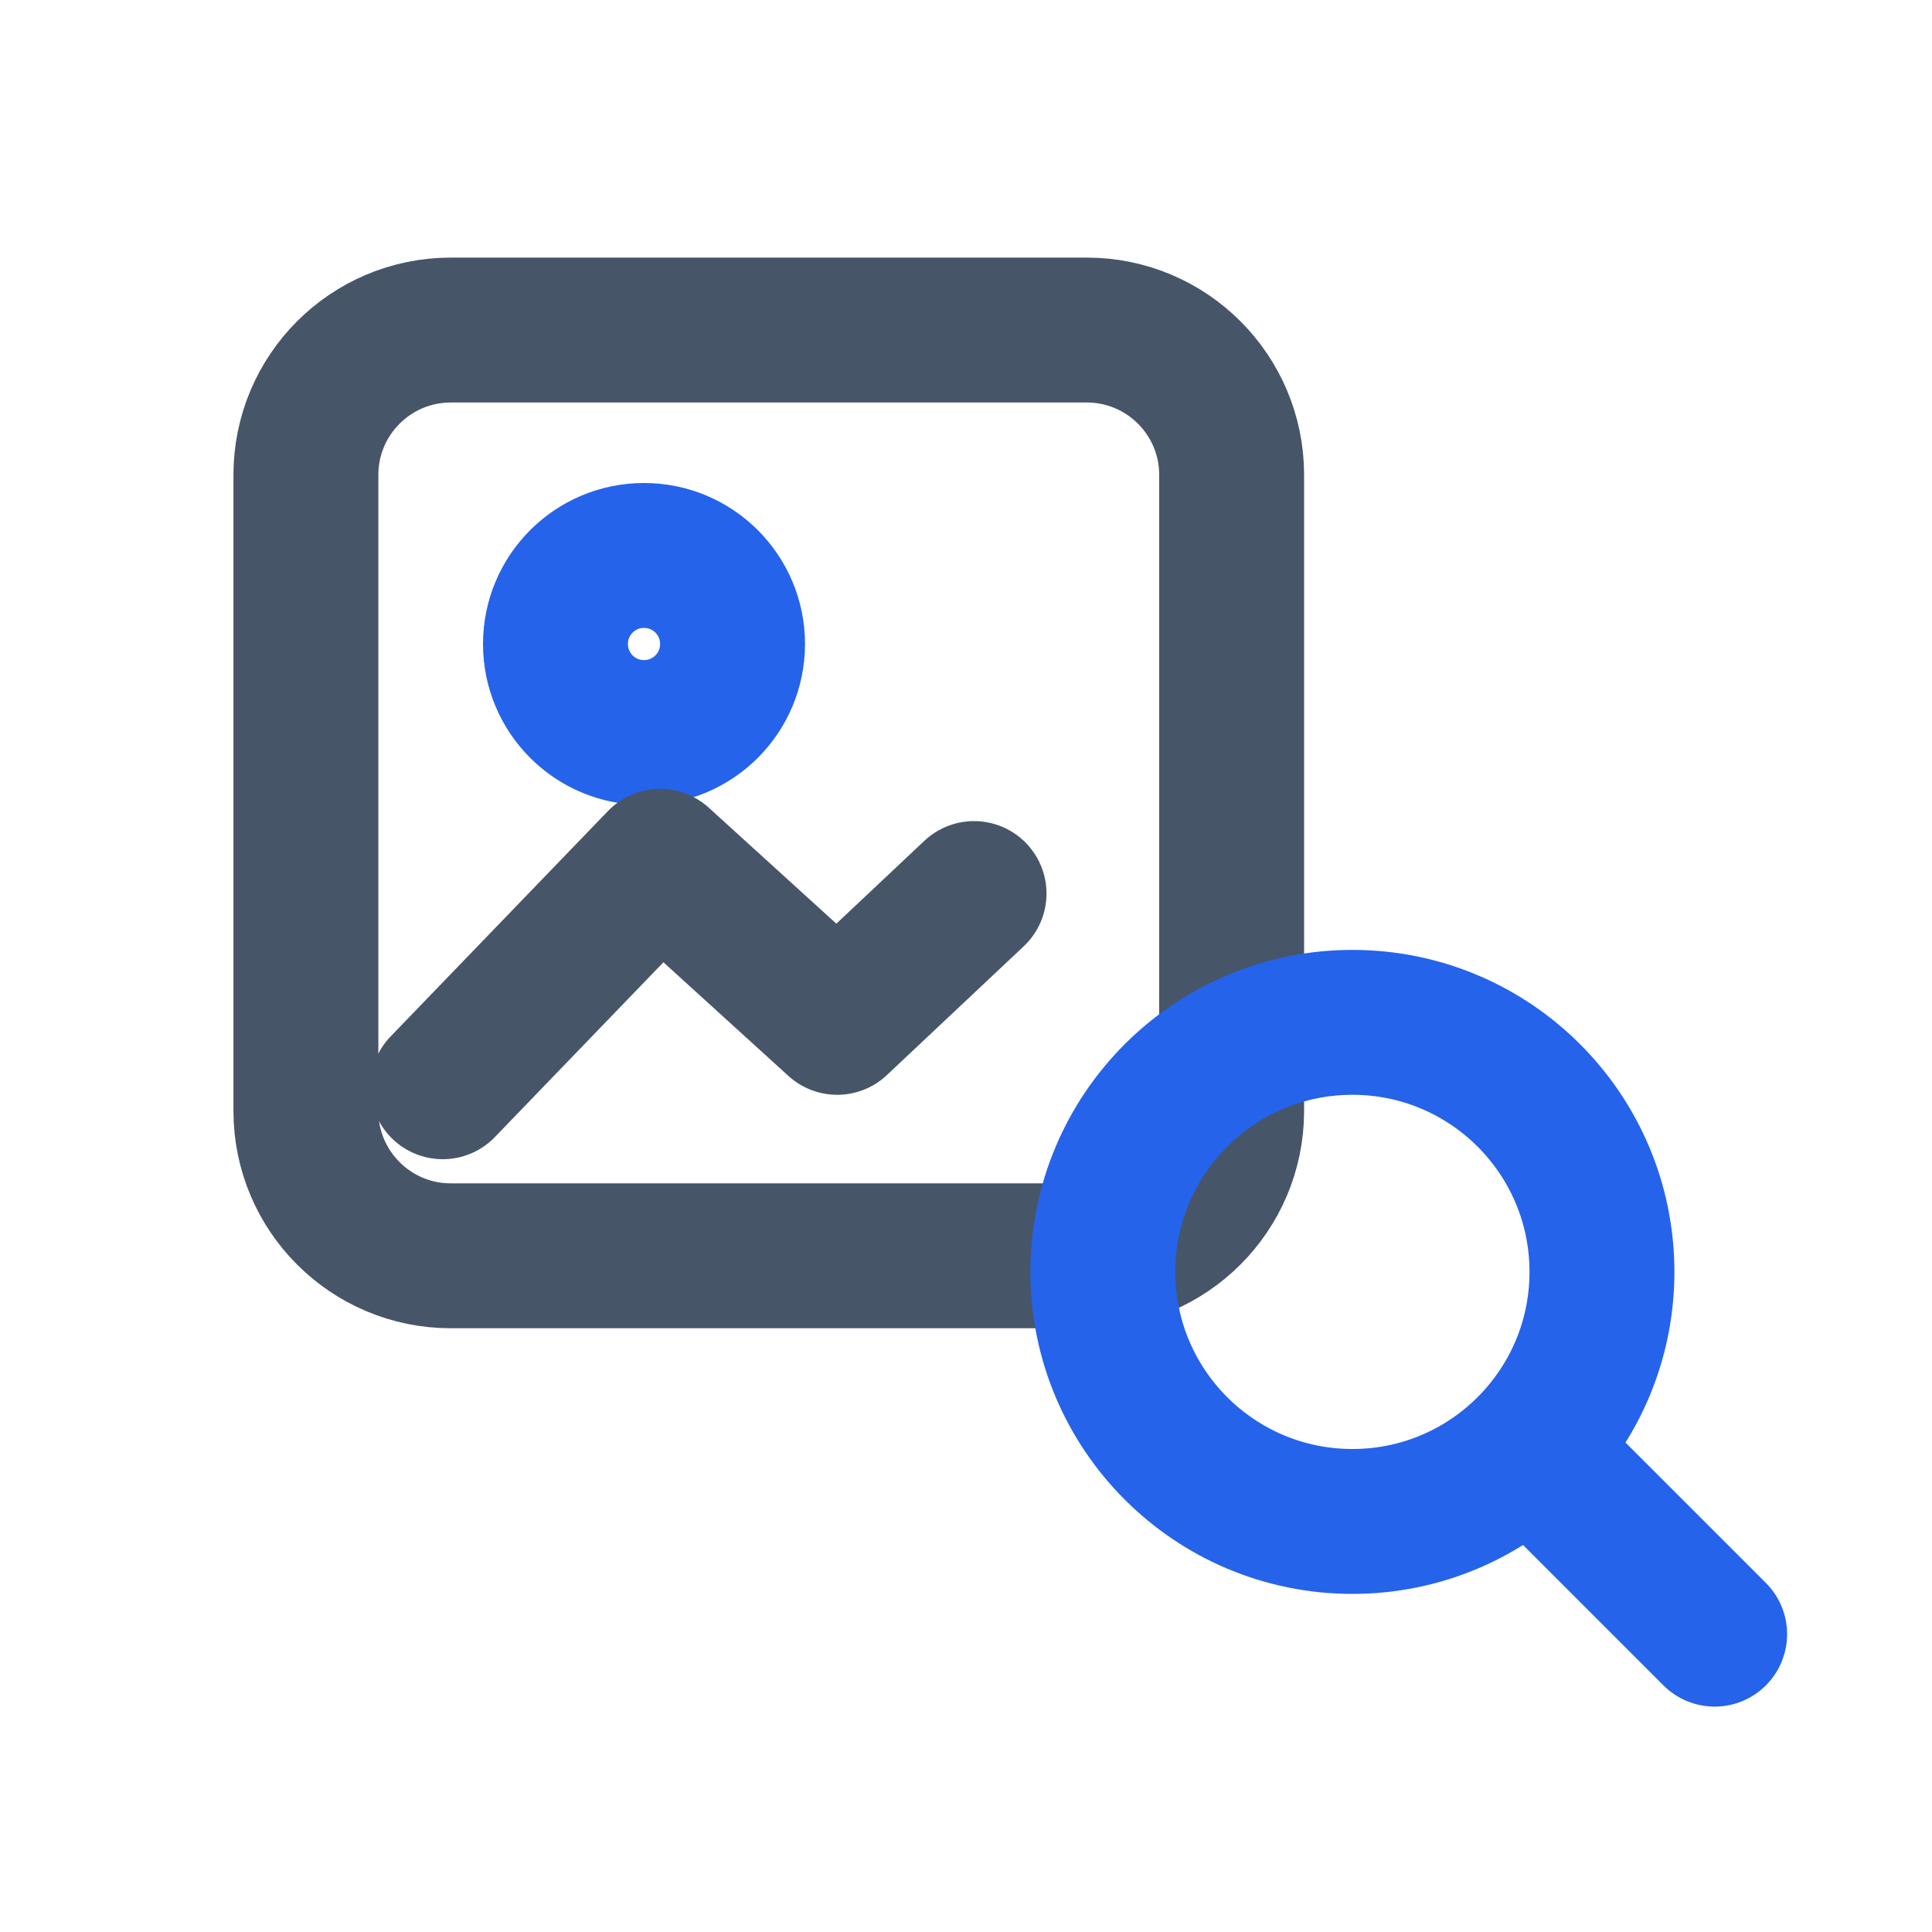
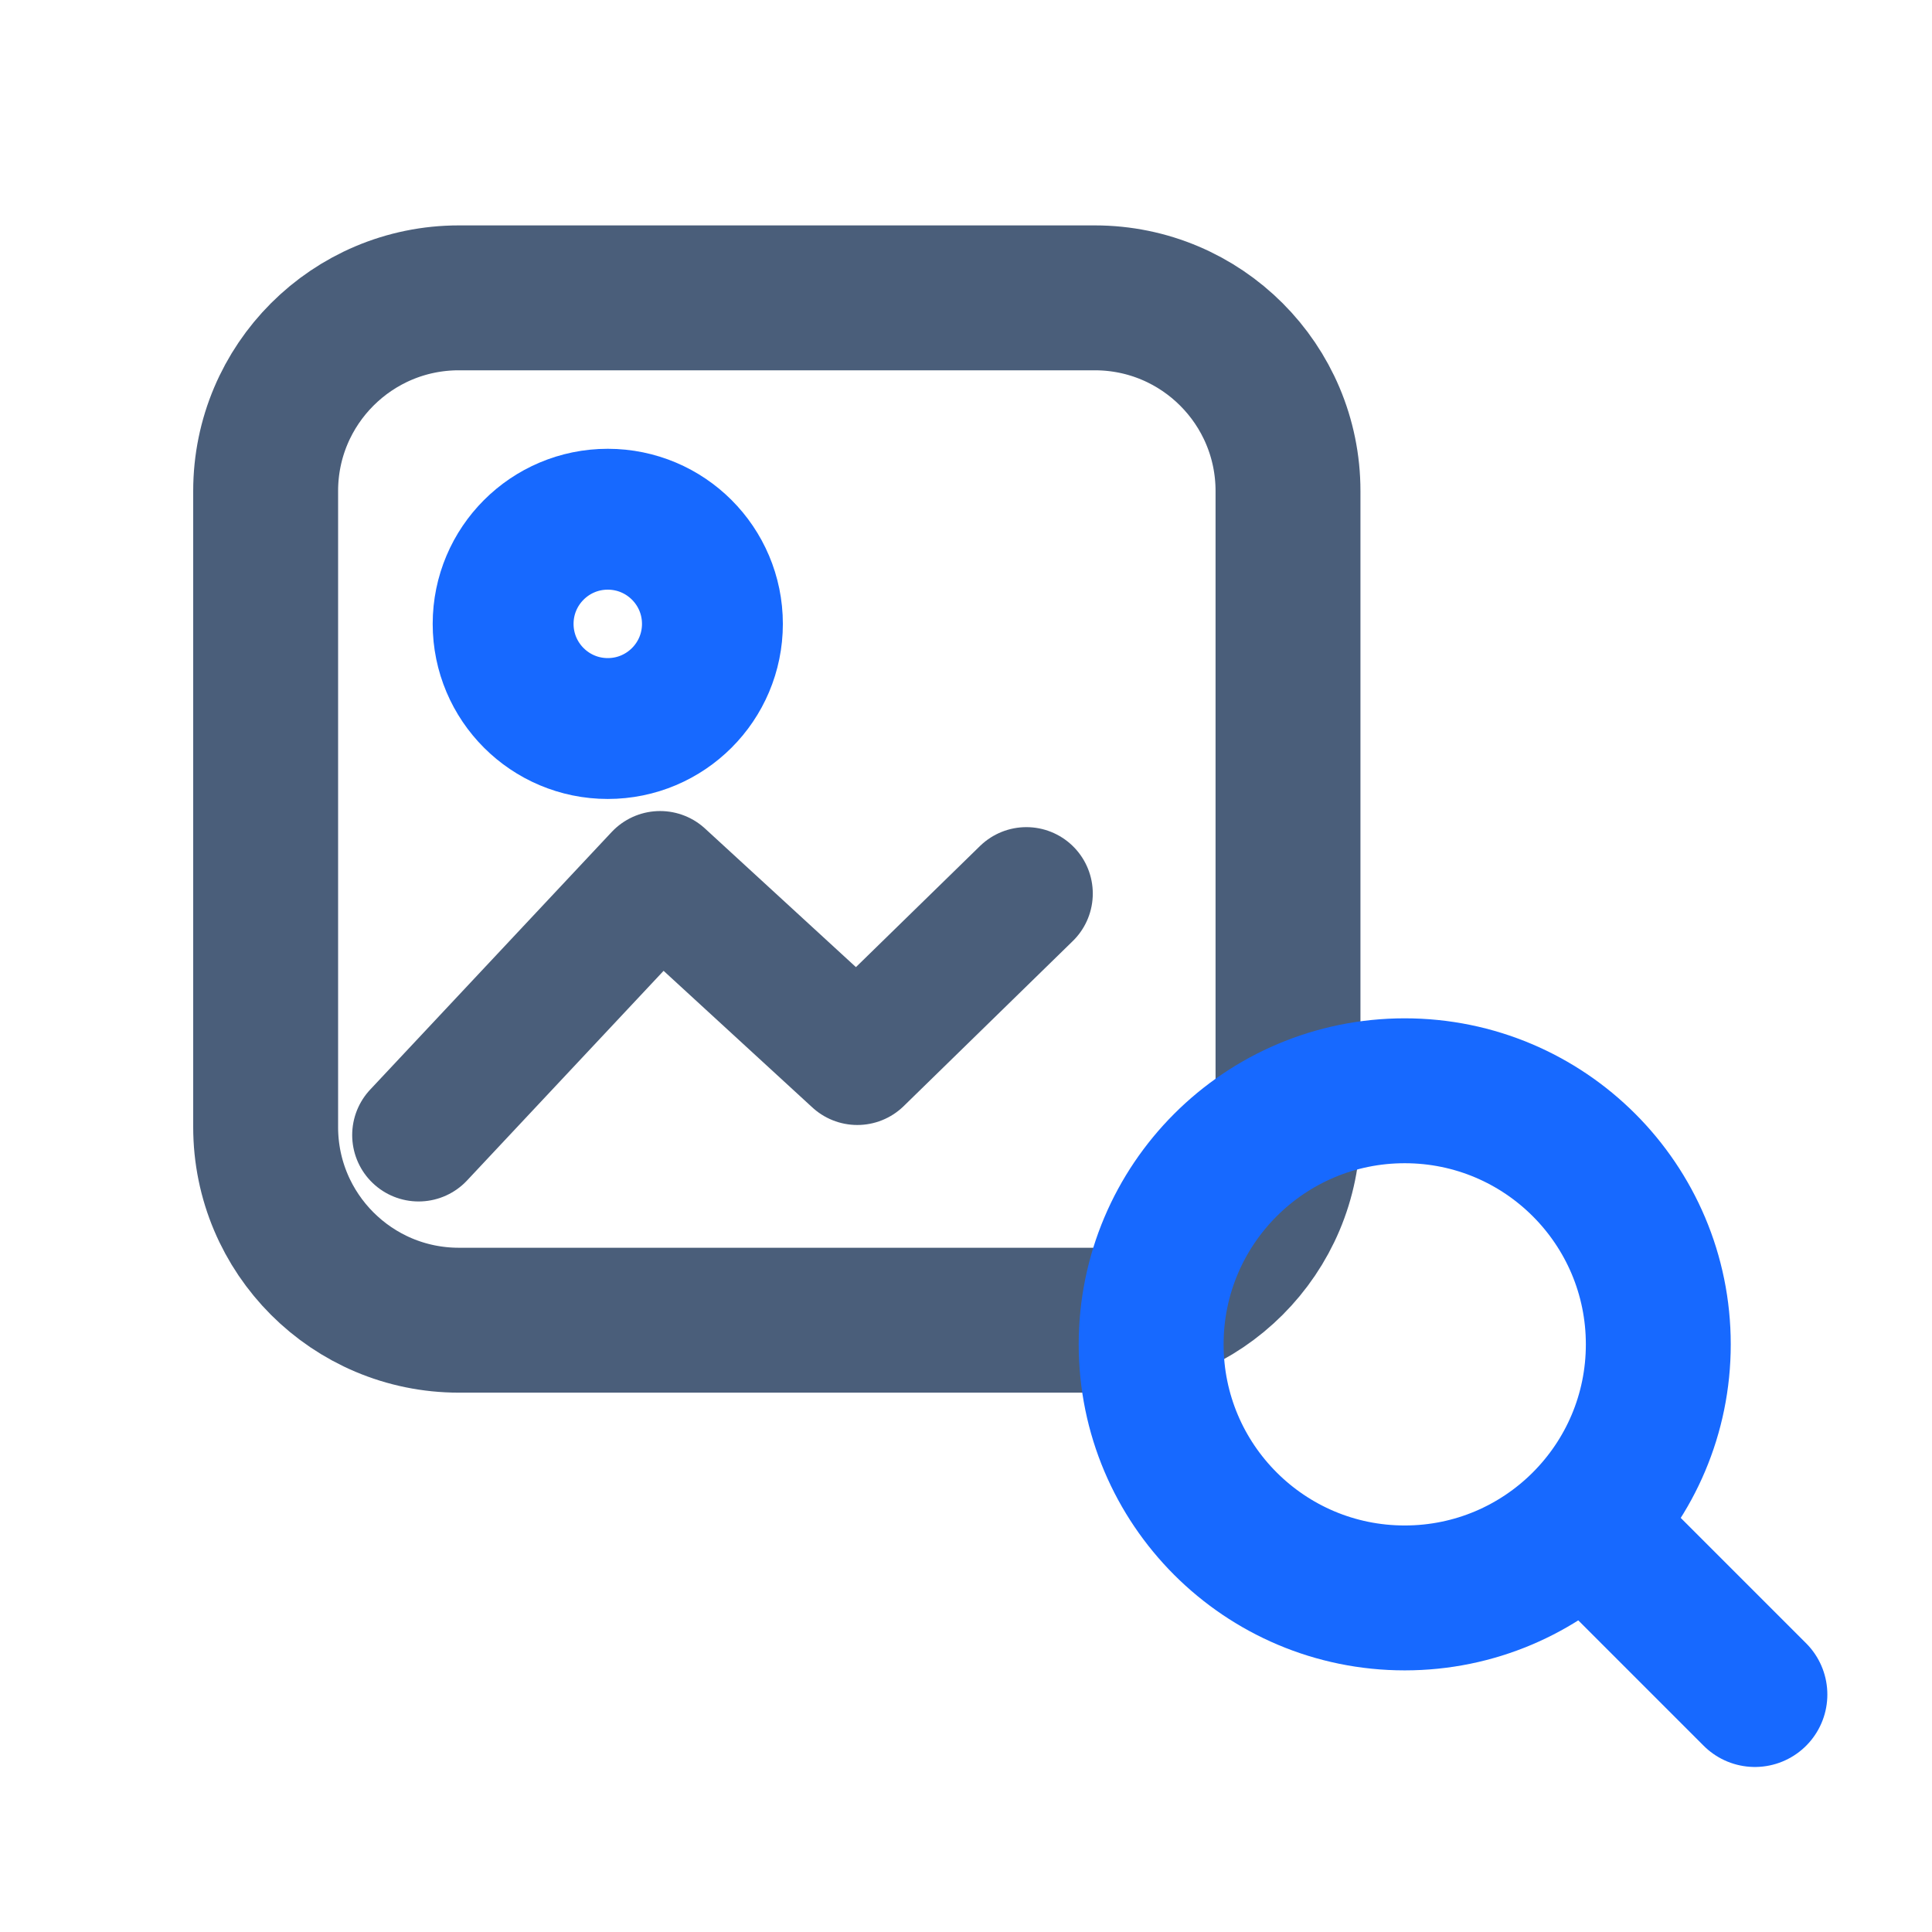
<svg xmlns="http://www.w3.org/2000/svg" viewBox="0 0 24 24" fill="none" stroke-linecap="round" stroke-linejoin="round">
-   <g stroke="#475569" stroke-width="1.8">
-     <rect x="3.8" y="4.1" width="11.5" height="11.5" rx="1.8" />
-     <circle cx="8" cy="8" r="1.1" stroke="#2563EB" />
-     <path d="m5.5 13.5 2.7-2.8 2.2 2 1.7-1.6" />
-     <circle cx="16.8" cy="15.8" r="3.1" stroke="#2563EB" />
-     <path d="m19.1 18.1 2.2 2.2" stroke="#2563EB" />
-   </g>
+   <rect x="3.3" y="3.7" width="12.7" height="12.7" rx="2.4" stroke="#4A5E7A" stroke-width="1.8" />
+   <circle cx="7.55" cy="7.75" r="1.3" stroke="#1769FF" stroke-width="1.75" />
+   <path d="m5.2 14.1 3-3.2 2.45 2.25 2.1-2.05" stroke="#4A5E7A" stroke-width="1.65" />
+   <circle cx="17.45" cy="16.7" r="3.15" stroke="#1769FF" stroke-width="1.8" />
+   <path d="m19.75 19 2.05 2.05" stroke="#1769FF" stroke-width="1.8" />
</svg>
